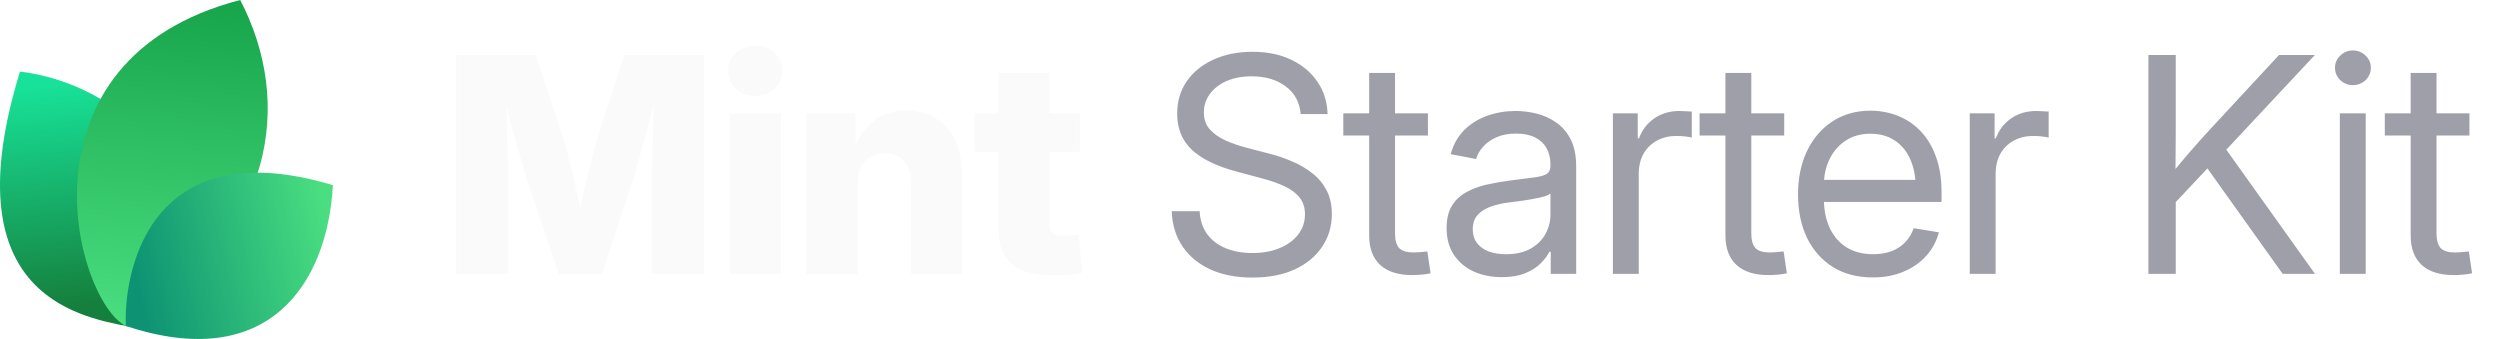
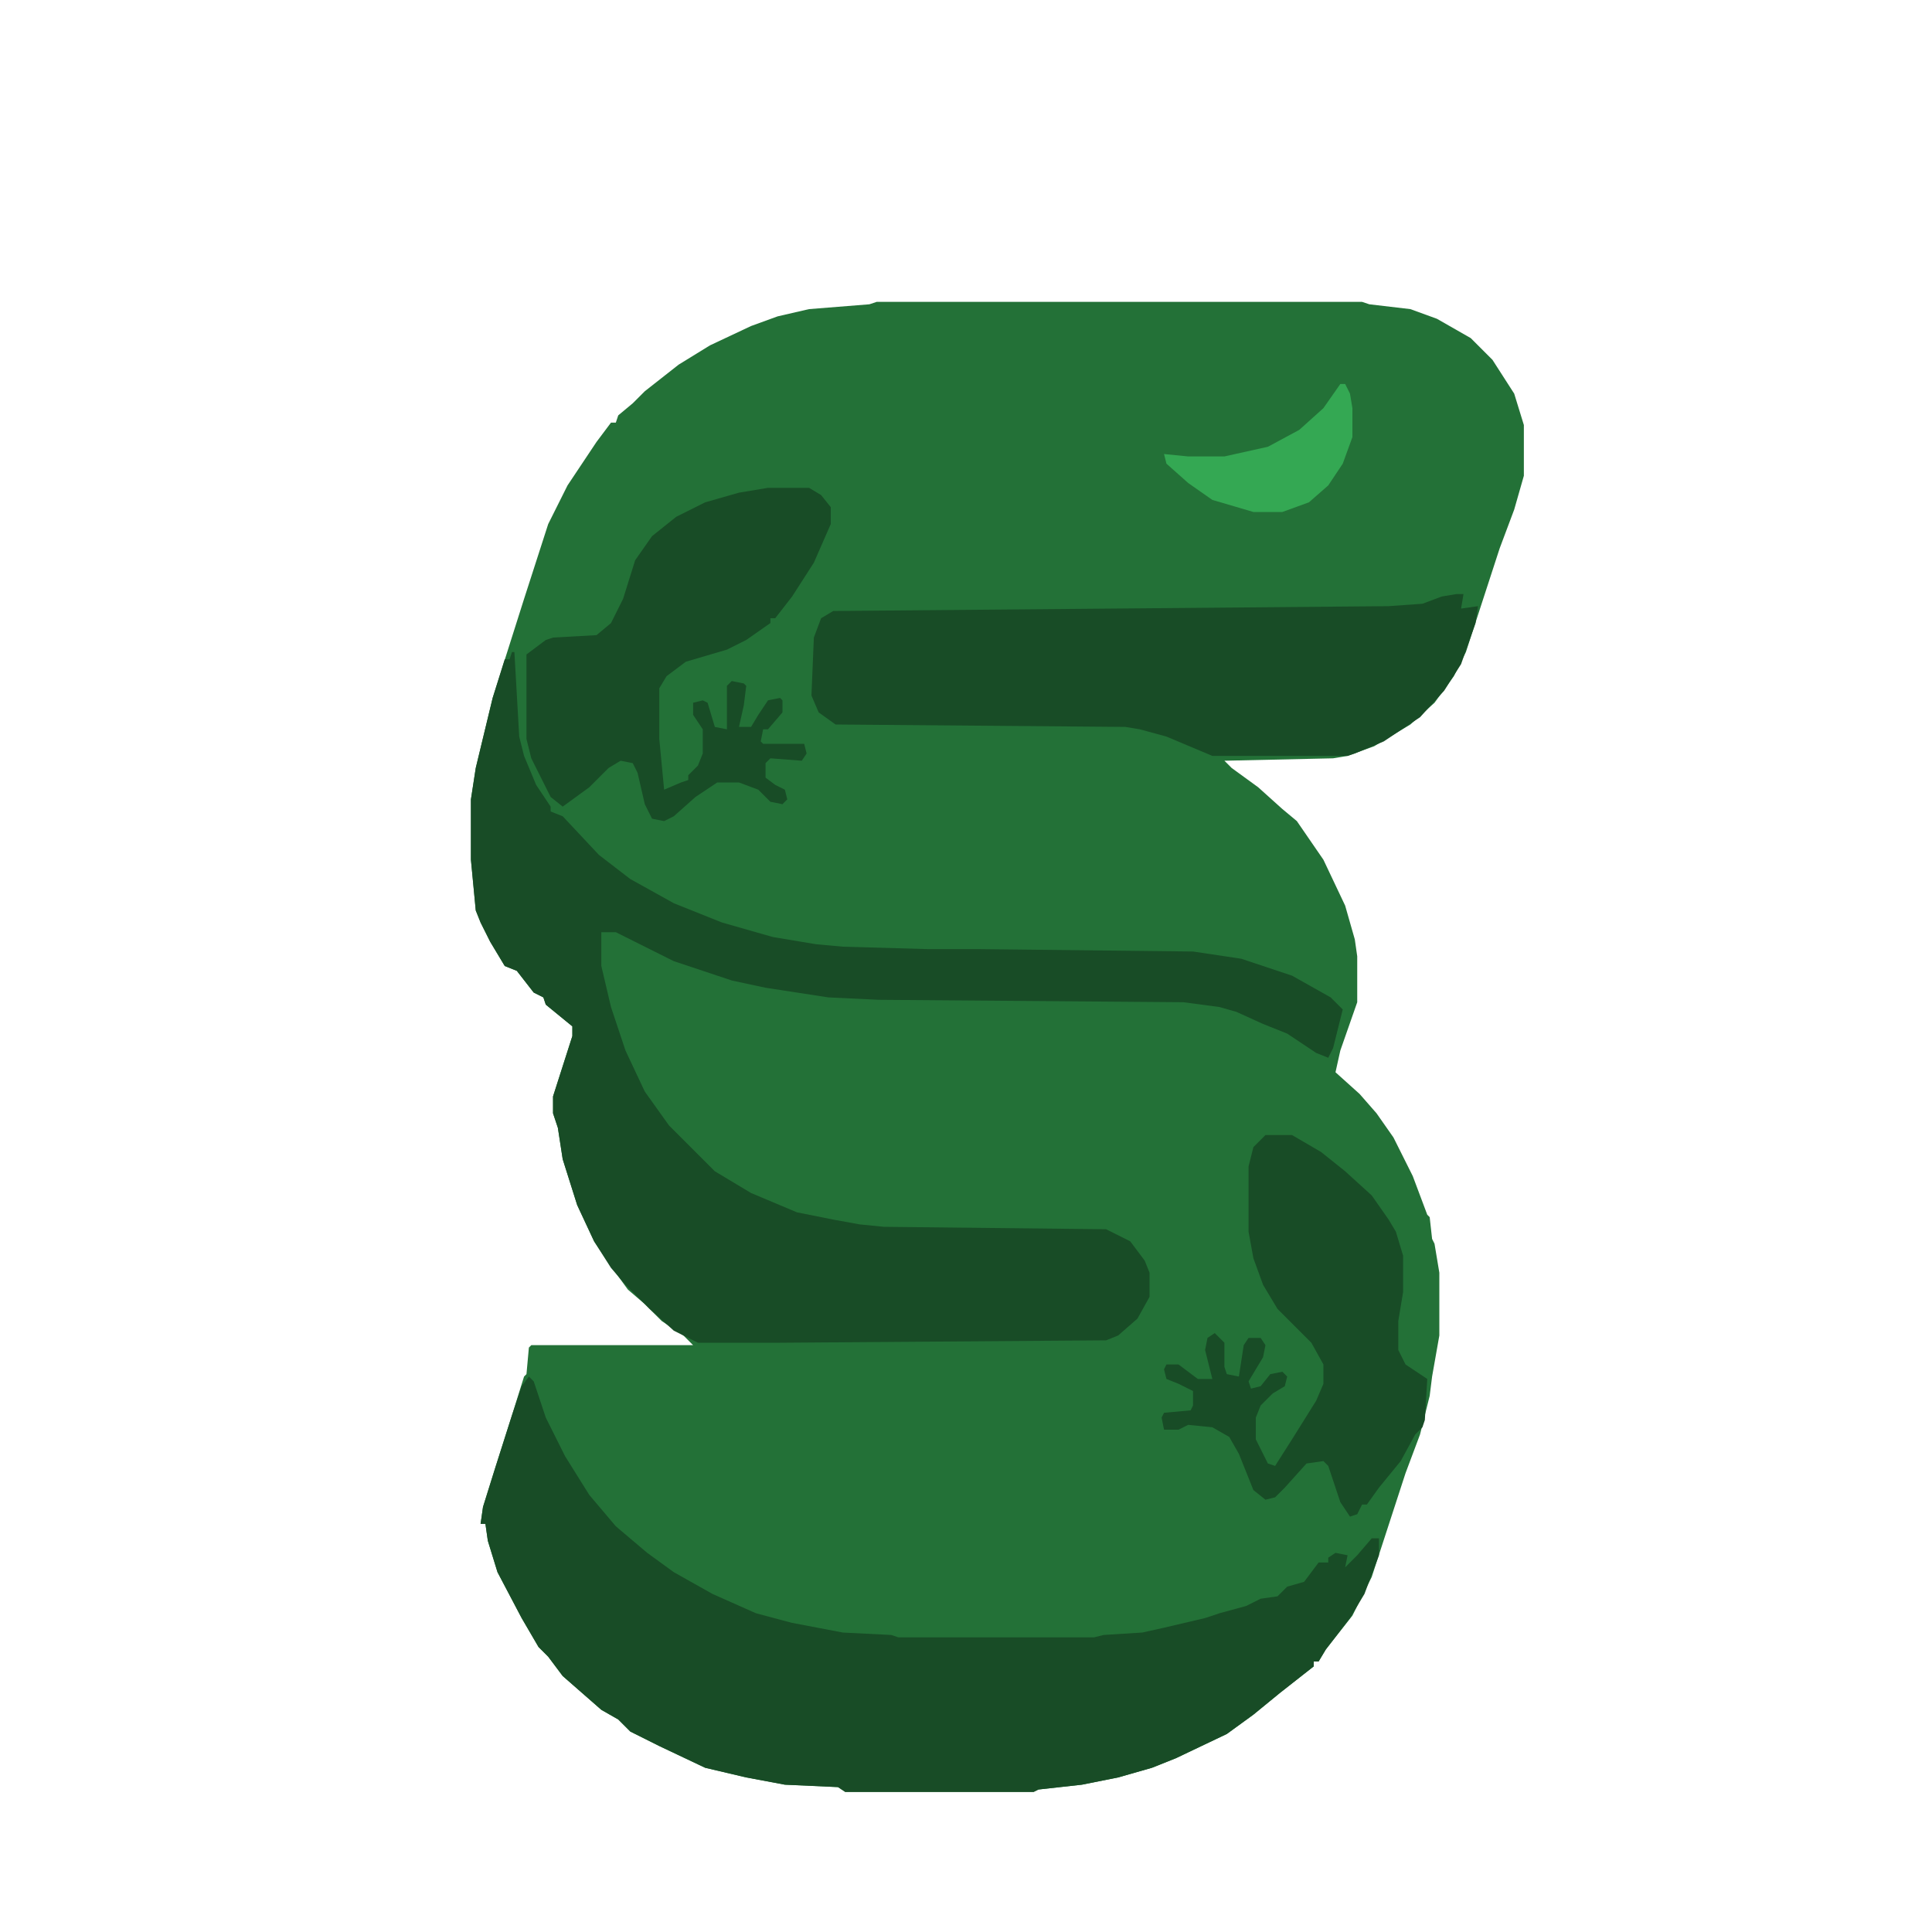
- <svg xmlns="http://www.w3.org/2000/svg" width="177" height="24" viewBox="0 0 177 24" fill="none">
-   <path d="M9.061 23.108C5.268 22.377 -3.391 20.627 1.417 5.064C9.634 6.099 16.973 14.064 9.061 23.108Z" fill="url(#paint0_linear_17557_2145)" />
-   <path d="M8.919 23.094C5.276 21.222 0.784 4.209 17.007 0C20.757 7.193 19.621 16.545 8.919 23.094Z" fill="url(#paint1_linear_17557_2145)" />
-   <path d="M8.914 23.079C8.735 19.882 10.159 9.085 23.57 13.111C23.181 20.123 18.984 26.418 8.914 23.079Z" fill="url(#paint2_linear_17557_2145)" />
-   <path d="M32.301 19.392V3.894H37.938L39.925 9.948C40.036 10.315 40.164 10.787 40.31 11.362C40.462 11.938 40.611 12.552 40.757 13.204C40.91 13.855 41.048 14.483 41.173 15.086C41.305 15.682 41.412 16.192 41.495 16.615H40.695C40.771 16.192 40.871 15.682 40.996 15.086C41.128 14.49 41.267 13.866 41.412 13.214C41.565 12.562 41.714 11.948 41.86 11.373C42.005 10.79 42.133 10.315 42.244 9.948L44.2 3.894H49.848V19.392H46.166V12.704C46.166 12.357 46.173 11.917 46.187 11.383C46.2 10.849 46.214 10.27 46.228 9.646C46.249 9.022 46.266 8.391 46.28 7.753C46.301 7.115 46.311 6.519 46.311 5.964H46.623C46.485 6.561 46.332 7.181 46.166 7.826C45.999 8.471 45.833 9.102 45.666 9.719C45.507 10.336 45.351 10.901 45.198 11.414C45.053 11.928 44.928 12.357 44.824 12.704L42.608 19.392H39.561L37.314 12.704C37.203 12.357 37.072 11.928 36.919 11.414C36.773 10.901 36.614 10.34 36.441 9.729C36.274 9.112 36.104 8.481 35.931 7.836C35.764 7.192 35.608 6.567 35.463 5.964H35.827C35.834 6.512 35.844 7.105 35.858 7.743C35.872 8.374 35.886 9.005 35.9 9.636C35.92 10.26 35.938 10.839 35.952 11.373C35.965 11.907 35.972 12.351 35.972 12.704V19.392H32.301ZM51.668 19.392V8.024H55.288V19.392H51.668ZM53.468 6.786C52.927 6.786 52.473 6.616 52.105 6.276C51.738 5.93 51.554 5.507 51.554 5.007C51.554 4.508 51.738 4.088 52.105 3.749C52.473 3.409 52.927 3.239 53.468 3.239C54.009 3.239 54.463 3.409 54.83 3.749C55.198 4.082 55.382 4.501 55.382 5.007C55.382 5.507 55.198 5.93 54.83 6.276C54.463 6.616 54.009 6.786 53.468 6.786ZM60.708 13.027V19.392H57.088V8.024H60.551L60.593 10.967H60.281C60.593 10.024 61.061 9.268 61.685 8.7C62.309 8.124 63.138 7.836 64.171 7.836C64.975 7.836 65.672 8.017 66.262 8.377C66.851 8.731 67.302 9.234 67.614 9.885C67.933 10.537 68.092 11.307 68.092 12.194V19.392H64.483V12.912C64.483 12.26 64.32 11.754 63.994 11.394C63.675 11.033 63.221 10.853 62.632 10.853C62.25 10.853 61.914 10.936 61.623 11.102C61.332 11.269 61.106 11.515 60.947 11.841C60.787 12.16 60.708 12.555 60.708 13.027ZM76.456 8.024V10.749H69.008V8.024H76.456ZM70.683 5.163H74.292V15.783C74.292 16.102 74.361 16.334 74.5 16.48C74.646 16.625 74.899 16.698 75.259 16.698C75.405 16.698 75.596 16.688 75.831 16.667C76.074 16.646 76.251 16.629 76.362 16.615L76.632 19.309C76.313 19.378 75.963 19.427 75.582 19.455C75.207 19.482 74.836 19.496 74.469 19.496C73.2 19.496 72.25 19.222 71.619 18.674C70.995 18.127 70.683 17.308 70.683 16.22V5.163Z" fill="#FAFAFA" />
-   <path d="M88.667 19.652C87.523 19.652 86.528 19.458 85.682 19.07C84.843 18.681 84.188 18.137 83.716 17.437C83.245 16.736 82.992 15.908 82.957 14.951H84.933C84.968 15.596 85.148 16.14 85.474 16.584C85.8 17.021 86.24 17.354 86.795 17.582C87.35 17.804 87.974 17.915 88.667 17.915C89.388 17.915 90.026 17.801 90.581 17.572C91.143 17.343 91.583 17.024 91.902 16.615C92.228 16.199 92.391 15.717 92.391 15.169C92.391 14.698 92.266 14.306 92.017 13.994C91.767 13.675 91.413 13.408 90.956 13.193C90.498 12.978 89.954 12.787 89.323 12.621L87.502 12.132C86.123 11.765 85.082 11.255 84.382 10.603C83.689 9.944 83.342 9.095 83.342 8.055C83.342 7.174 83.571 6.404 84.028 5.746C84.486 5.087 85.117 4.577 85.921 4.217C86.726 3.849 87.645 3.666 88.678 3.666C89.718 3.666 90.63 3.853 91.413 4.227C92.204 4.602 92.824 5.122 93.275 5.787C93.726 6.446 93.965 7.209 93.993 8.076H92.089C92.013 7.23 91.656 6.574 91.018 6.11C90.387 5.638 89.586 5.403 88.615 5.403C87.95 5.403 87.36 5.513 86.847 5.735C86.341 5.957 85.946 6.262 85.661 6.651C85.377 7.032 85.235 7.469 85.235 7.961C85.235 8.447 85.377 8.849 85.661 9.168C85.946 9.48 86.317 9.74 86.774 9.948C87.232 10.149 87.724 10.319 88.251 10.457L89.884 10.884C90.439 11.023 90.977 11.206 91.496 11.435C92.023 11.657 92.495 11.934 92.911 12.267C93.334 12.593 93.67 12.995 93.92 13.474C94.17 13.945 94.294 14.504 94.294 15.149C94.294 16.015 94.066 16.788 93.608 17.468C93.157 18.148 92.512 18.681 91.673 19.07C90.834 19.458 89.832 19.652 88.667 19.652ZM101.097 8.024V9.594H95.106V8.024H101.097ZM96.937 5.163H98.767V16.521C98.767 17 98.865 17.347 99.059 17.562C99.26 17.77 99.6 17.874 100.078 17.874C100.21 17.874 100.366 17.867 100.546 17.853C100.733 17.832 100.903 17.815 101.056 17.801L101.285 19.351C101.097 19.392 100.886 19.423 100.65 19.444C100.414 19.465 100.189 19.475 99.974 19.475C98.996 19.475 98.244 19.236 97.717 18.758C97.197 18.272 96.937 17.579 96.937 16.677V5.163ZM106.33 19.621C105.595 19.621 104.932 19.489 104.343 19.226C103.754 18.955 103.285 18.564 102.939 18.05C102.592 17.53 102.419 16.896 102.419 16.147C102.419 15.495 102.547 14.965 102.804 14.556C103.06 14.146 103.403 13.828 103.833 13.599C104.263 13.363 104.742 13.186 105.269 13.068C105.796 12.95 106.333 12.857 106.881 12.787C107.574 12.69 108.132 12.617 108.555 12.569C108.978 12.52 109.287 12.441 109.481 12.33C109.675 12.212 109.772 12.014 109.772 11.737V11.654C109.772 11.203 109.679 10.815 109.492 10.489C109.311 10.163 109.041 9.91 108.68 9.729C108.32 9.549 107.872 9.459 107.338 9.459C106.805 9.459 106.34 9.546 105.945 9.719C105.556 9.892 105.241 10.118 104.998 10.395C104.755 10.665 104.593 10.953 104.509 11.258L102.71 10.915C102.897 10.222 103.22 9.65 103.677 9.199C104.135 8.748 104.679 8.412 105.31 8.19C105.941 7.968 106.607 7.857 107.307 7.857C107.8 7.857 108.295 7.92 108.795 8.044C109.301 8.169 109.765 8.381 110.188 8.679C110.611 8.97 110.951 9.369 111.208 9.875C111.464 10.374 111.593 11.005 111.593 11.768V19.392H109.793V17.822H109.7C109.568 18.085 109.363 18.359 109.086 18.643C108.809 18.921 108.444 19.153 107.994 19.34C107.543 19.527 106.988 19.621 106.33 19.621ZM106.621 17.998C107.321 17.998 107.904 17.867 108.368 17.603C108.84 17.333 109.19 16.986 109.419 16.563C109.654 16.133 109.772 15.682 109.772 15.211V13.692C109.703 13.769 109.554 13.841 109.325 13.911C109.096 13.973 108.829 14.032 108.524 14.088C108.226 14.143 107.921 14.192 107.609 14.233C107.304 14.275 107.033 14.309 106.798 14.337C106.354 14.393 105.938 14.49 105.549 14.628C105.168 14.76 104.86 14.954 104.624 15.211C104.388 15.467 104.27 15.811 104.27 16.241C104.27 16.615 104.367 16.934 104.561 17.198C104.762 17.461 105.04 17.662 105.393 17.801C105.747 17.933 106.156 17.998 106.621 17.998ZM114.193 19.392V8.024H115.951V9.792H116.045C116.253 9.209 116.61 8.741 117.116 8.388C117.622 8.034 118.219 7.857 118.905 7.857C119.058 7.857 119.217 7.864 119.384 7.878C119.55 7.885 119.682 7.892 119.779 7.899V9.74C119.716 9.719 119.578 9.695 119.363 9.667C119.155 9.639 118.922 9.625 118.666 9.625C118.174 9.625 117.726 9.733 117.324 9.948C116.922 10.163 116.603 10.471 116.367 10.874C116.138 11.276 116.024 11.758 116.024 12.319V19.392H114.193ZM126.322 8.024V9.594H120.33V8.024H126.322ZM122.161 5.163H123.992V16.521C123.992 17 124.089 17.347 124.283 17.562C124.484 17.77 124.824 17.874 125.302 17.874C125.434 17.874 125.59 17.867 125.77 17.853C125.958 17.832 126.127 17.815 126.28 17.801L126.509 19.351C126.322 19.392 126.11 19.423 125.874 19.444C125.639 19.465 125.413 19.475 125.198 19.475C124.221 19.475 123.468 19.236 122.941 18.758C122.421 18.272 122.161 17.579 122.161 16.677V5.163ZM132.604 19.642C131.502 19.642 130.555 19.396 129.765 18.903C128.974 18.404 128.364 17.714 127.934 16.834C127.511 15.946 127.3 14.927 127.3 13.775C127.3 12.611 127.511 11.584 127.934 10.697C128.364 9.802 128.964 9.102 129.734 8.596C130.51 8.089 131.408 7.836 132.428 7.836C133.1 7.836 133.738 7.954 134.341 8.19C134.952 8.426 135.489 8.783 135.954 9.261C136.425 9.74 136.793 10.343 137.056 11.071C137.327 11.792 137.462 12.645 137.462 13.63V14.296H128.433V12.735H136.463L135.631 13.297C135.631 12.541 135.506 11.876 135.257 11.3C135.007 10.725 134.643 10.277 134.165 9.958C133.686 9.632 133.107 9.469 132.428 9.469C131.748 9.469 131.162 9.632 130.67 9.958C130.177 10.284 129.796 10.725 129.526 11.279C129.262 11.827 129.13 12.441 129.13 13.12V14.046C129.13 14.864 129.273 15.572 129.557 16.168C129.841 16.757 130.243 17.211 130.763 17.53C131.283 17.842 131.901 17.998 132.615 17.998C133.093 17.998 133.523 17.929 133.905 17.79C134.293 17.645 134.619 17.433 134.882 17.156C135.153 16.879 135.354 16.546 135.486 16.157L137.275 16.449C137.108 17.08 136.81 17.634 136.38 18.113C135.95 18.591 135.413 18.966 134.768 19.236C134.123 19.507 133.402 19.642 132.604 19.642ZM139.459 19.392V8.024H141.217V9.792H141.311C141.519 9.209 141.876 8.741 142.382 8.388C142.888 8.034 143.485 7.857 144.171 7.857C144.324 7.857 144.483 7.864 144.649 7.878C144.816 7.885 144.948 7.892 145.045 7.899V9.74C144.982 9.719 144.844 9.695 144.629 9.667C144.421 9.639 144.188 9.625 143.932 9.625C143.439 9.625 142.992 9.733 142.59 9.948C142.188 10.163 141.869 10.471 141.633 10.874C141.404 11.276 141.29 11.758 141.29 12.319V19.392H139.459ZM153.429 14.961V12.715C153.783 12.257 154.136 11.82 154.49 11.404C154.844 10.981 155.204 10.565 155.572 10.156C155.939 9.74 156.314 9.327 156.695 8.918L161.355 3.894H163.893L157.277 10.967H157.184L153.429 14.961ZM152.108 19.392V3.894H154.043V9.241L154.022 12.559L154.043 13.505V19.392H152.108ZM161.615 19.392L155.967 11.477L157.173 9.969L163.903 19.392H161.615ZM165.661 19.392V8.024H167.492V19.392H165.661ZM166.587 6.027C166.24 6.027 165.942 5.909 165.692 5.673C165.443 5.43 165.318 5.139 165.318 4.799C165.318 4.459 165.443 4.172 165.692 3.936C165.942 3.693 166.24 3.572 166.587 3.572C166.934 3.572 167.232 3.693 167.482 3.936C167.731 4.172 167.856 4.459 167.856 4.799C167.856 5.139 167.731 5.43 167.482 5.673C167.232 5.909 166.934 6.027 166.587 6.027ZM174.836 8.024V9.594H168.844V8.024H174.836ZM170.675 5.163H172.506V16.521C172.506 17 172.603 17.347 172.797 17.562C172.998 17.77 173.338 17.874 173.816 17.874C173.948 17.874 174.104 17.867 174.284 17.853C174.472 17.832 174.641 17.815 174.794 17.801L175.023 19.351C174.836 19.392 174.624 19.423 174.388 19.444C174.153 19.465 173.927 19.475 173.712 19.475C172.735 19.475 171.982 19.236 171.455 18.758C170.935 18.272 170.675 17.579 170.675 16.677V5.163Z" fill="#9F9FA9" />
-   <defs>
-     <linearGradient id="paint0_linear_17557_2145" x1="3.776" y1="5.916" x2="5.232" y2="21.559" gradientUnits="userSpaceOnUse">
-       <stop stop-color="#18E299" />
-       <stop offset="1" stop-color="#15803D" />
-     </linearGradient>
-     <linearGradient id="paint1_linear_17557_2145" x1="12.171" y1="-0.718" x2="10.19" y2="22.983" gradientUnits="userSpaceOnUse">
-       <stop stop-color="#16A34A" />
-       <stop offset="1" stop-color="#4ADE80" />
-     </linearGradient>
-     <linearGradient id="paint2_linear_17557_2145" x1="23.133" y1="15.353" x2="9.338" y2="18.52" gradientUnits="userSpaceOnUse">
-       <stop stop-color="#4ADE80" />
-       <stop offset="1" stop-color="#0D9373" />
-     </linearGradient>
-   </defs>
+ <svg xmlns="http://www.w3.org/2000/svg" version="1.1" viewBox="0 0 800 800" width="800" height="800">
+   <path transform="translate(363,125)" d="m0 0h201l3 1 17 2 11 4 14 8 9 9 9 14 4 13v21l-4 14-6 16-14 43-5 10-8 11-10 9-15 9-11 4-6 1-45 1 3 3 11 8 10 9 6 5 11 16 9 19 4 14 1 7v19l-7 20-2 9 10 9 7 8 7 10 8 16 6 16 1 1 1 9 1 2 2 12v26l-3 17-1 8-4 16-6 16-14 43-8 16-11 14-3 5h-2v2l-14 11-11 9-11 8-21 10-10 4-14 4-15 3-18 2-2 1h-78l-3-2-22-1-16-3-17-4-19-9-12-6-5-5-7-4-16-14-6-8-4-4-7-12-10-19-4-13-1-7h-2l1-7 5-16 7-22 5-16 1-1 1-11 1-1h67l-4-4-9-6-7-7-7-6-8-11-6-9-7-15-6-19-2-13-2-6v-7l8-25v-4l-11-9-1-3-4-2-7-9-5-2-6-10-4-8-2-5-2-21v-25l2-13 7-29 13-41 10-31 8-16 12-18 6-8h2l1-3 6-5 5-5 14-11 13-8 17-8 11-4 13-3 25-2z" fill="#237137" />
+   <path transform="translate(212,270)" d="m0 0h1l2 35 2 8 5 12 6 9v2l5 2 15 16 13 10 18 10 20 8 21 6 18 3 11 1 35 1h21l89 1 20 3 21 7 16 9 5 5-4 16-2 4-5-2-12-8-10-4-11-5-7-2-15-2-126-1-21-1-26-4-14-3-24-8-24-12h-6v14l4 17 6 18 8 17 10 14 19 19 15 9 19 8 15 3 11 2 10 1 92 1 10 5 6 8 2 5v10l-5 9-8 7-5 2-135 1h-34l-10-5-10-9-10-10-6-7-7-11-7-15-6-19-2-13-2-6v-7l8-25v-4l-11-9-1-3-4-2-7-9-5-2-6-10-4-8-2-5-2-21v-25l2-13 7-29 5-16h2z" fill="#184C26" />
+   <path transform="translate(219,570)" d="m0 0 2 2 5 15 8 16 10 16 11 13 13 11 11 8 16 9 18 8 15 4 21 4 20 1 3 1h81l4-1 16-1 9-2 17-4 6-2 11-3 6-3 7-1 4-4 7-2 6-8h4v-2l3-2 5 1-1 5 5-5 6-7h3v7l-6 16-6 10-10 13-3 5h-2v2l-14 11-11 9-11 8-21 10-10 4-14 4-15 3-18 2-2 1h-78l-3-2-22-1-16-3-17-4-19-9-12-6-5-5-7-4-16-14-6-8-4-4-7-12-10-19-4-13-1-7h-2l1-7 5-16 7-22 4-12z" fill="#184C26" />
+   <path transform="translate(603,246)" d="m0 0h3l-1 6 7-1-1 7-6 17-7 11-10 11-15 10-12 5-3 1h-56l-19-8-11-3-6-1-120-1-7-5-3-7 1-24 3-8 5-3 230-2 14-1 8-3z" fill="#184C26" />
+   <path transform="translate(318,202)" d="m0 0h17l5 3 4 5v7l-7 16-9 14-7 9h-2v2l-10 7-8 4-17 5-8 6-3 5v21l2 21 7-3 3-1v-2l4-4 2-5v-10l-4-6v-5l4-1 2 1 3 10 5 1v-18l2-2 5 1 1 1-1 8-2 9h5l3-5 4-6 5-1 1 1v5l-6 7h-2l-1 5 1 1h17l1 4-2 3-13-1-2 2v6l4 3 4 2 1 4-2 2-5-1-5-5-8-3h-9l-9 6-9 8-4 2-5-1-3-6-3-13-2-4-5-1-5 3-8 8-11 8-5-4-8-16-2-8v-35l8-6 3-1 18-1 6-5 5-10 5-16 7-10 10-8 12-6 14-4z" fill="#184C26" />
+   <path transform="translate(524,470)" d="m0 0h11l12 7 10 8 11 10 7 10 3 5 3 10v15l-2 12v12l3 6 9 6-1 17-1 3-3 3-6 11-9 11-5 7h-2l-2 4-3 1-4-6-5-15-2-2-7 1-9 10-4 4-4 1-5-4-6-15-4-7-7-4-10-1-4 2h-6l-1-5 1-2 11-1 1-2v-6l-6-3-5-2-1-4 1-2h5l8 6h6l-3-12 1-5 3-2 4 4v10l1 3 5 1 2-13 2-3h5l2 3-1 5-6 10 1 3 4-1 4-5 5-1 2 2-1 4-5 3-5 5-2 5v9l5 10 3 1 7-11 10-16 3-7v-8l-5-9-14-14-6-10-4-11-2-11v-27l2-8z" fill="#184C26" />
+   <path transform="translate(555,159)" d="m0 0h2l2 4 1 6v12l-4 11-6 9-8 7-11 4h-12l-17-5-10-7-9-8-1-4 10 1h15l18-4 13-7 10-9z" fill="#34A853" />
</svg>
